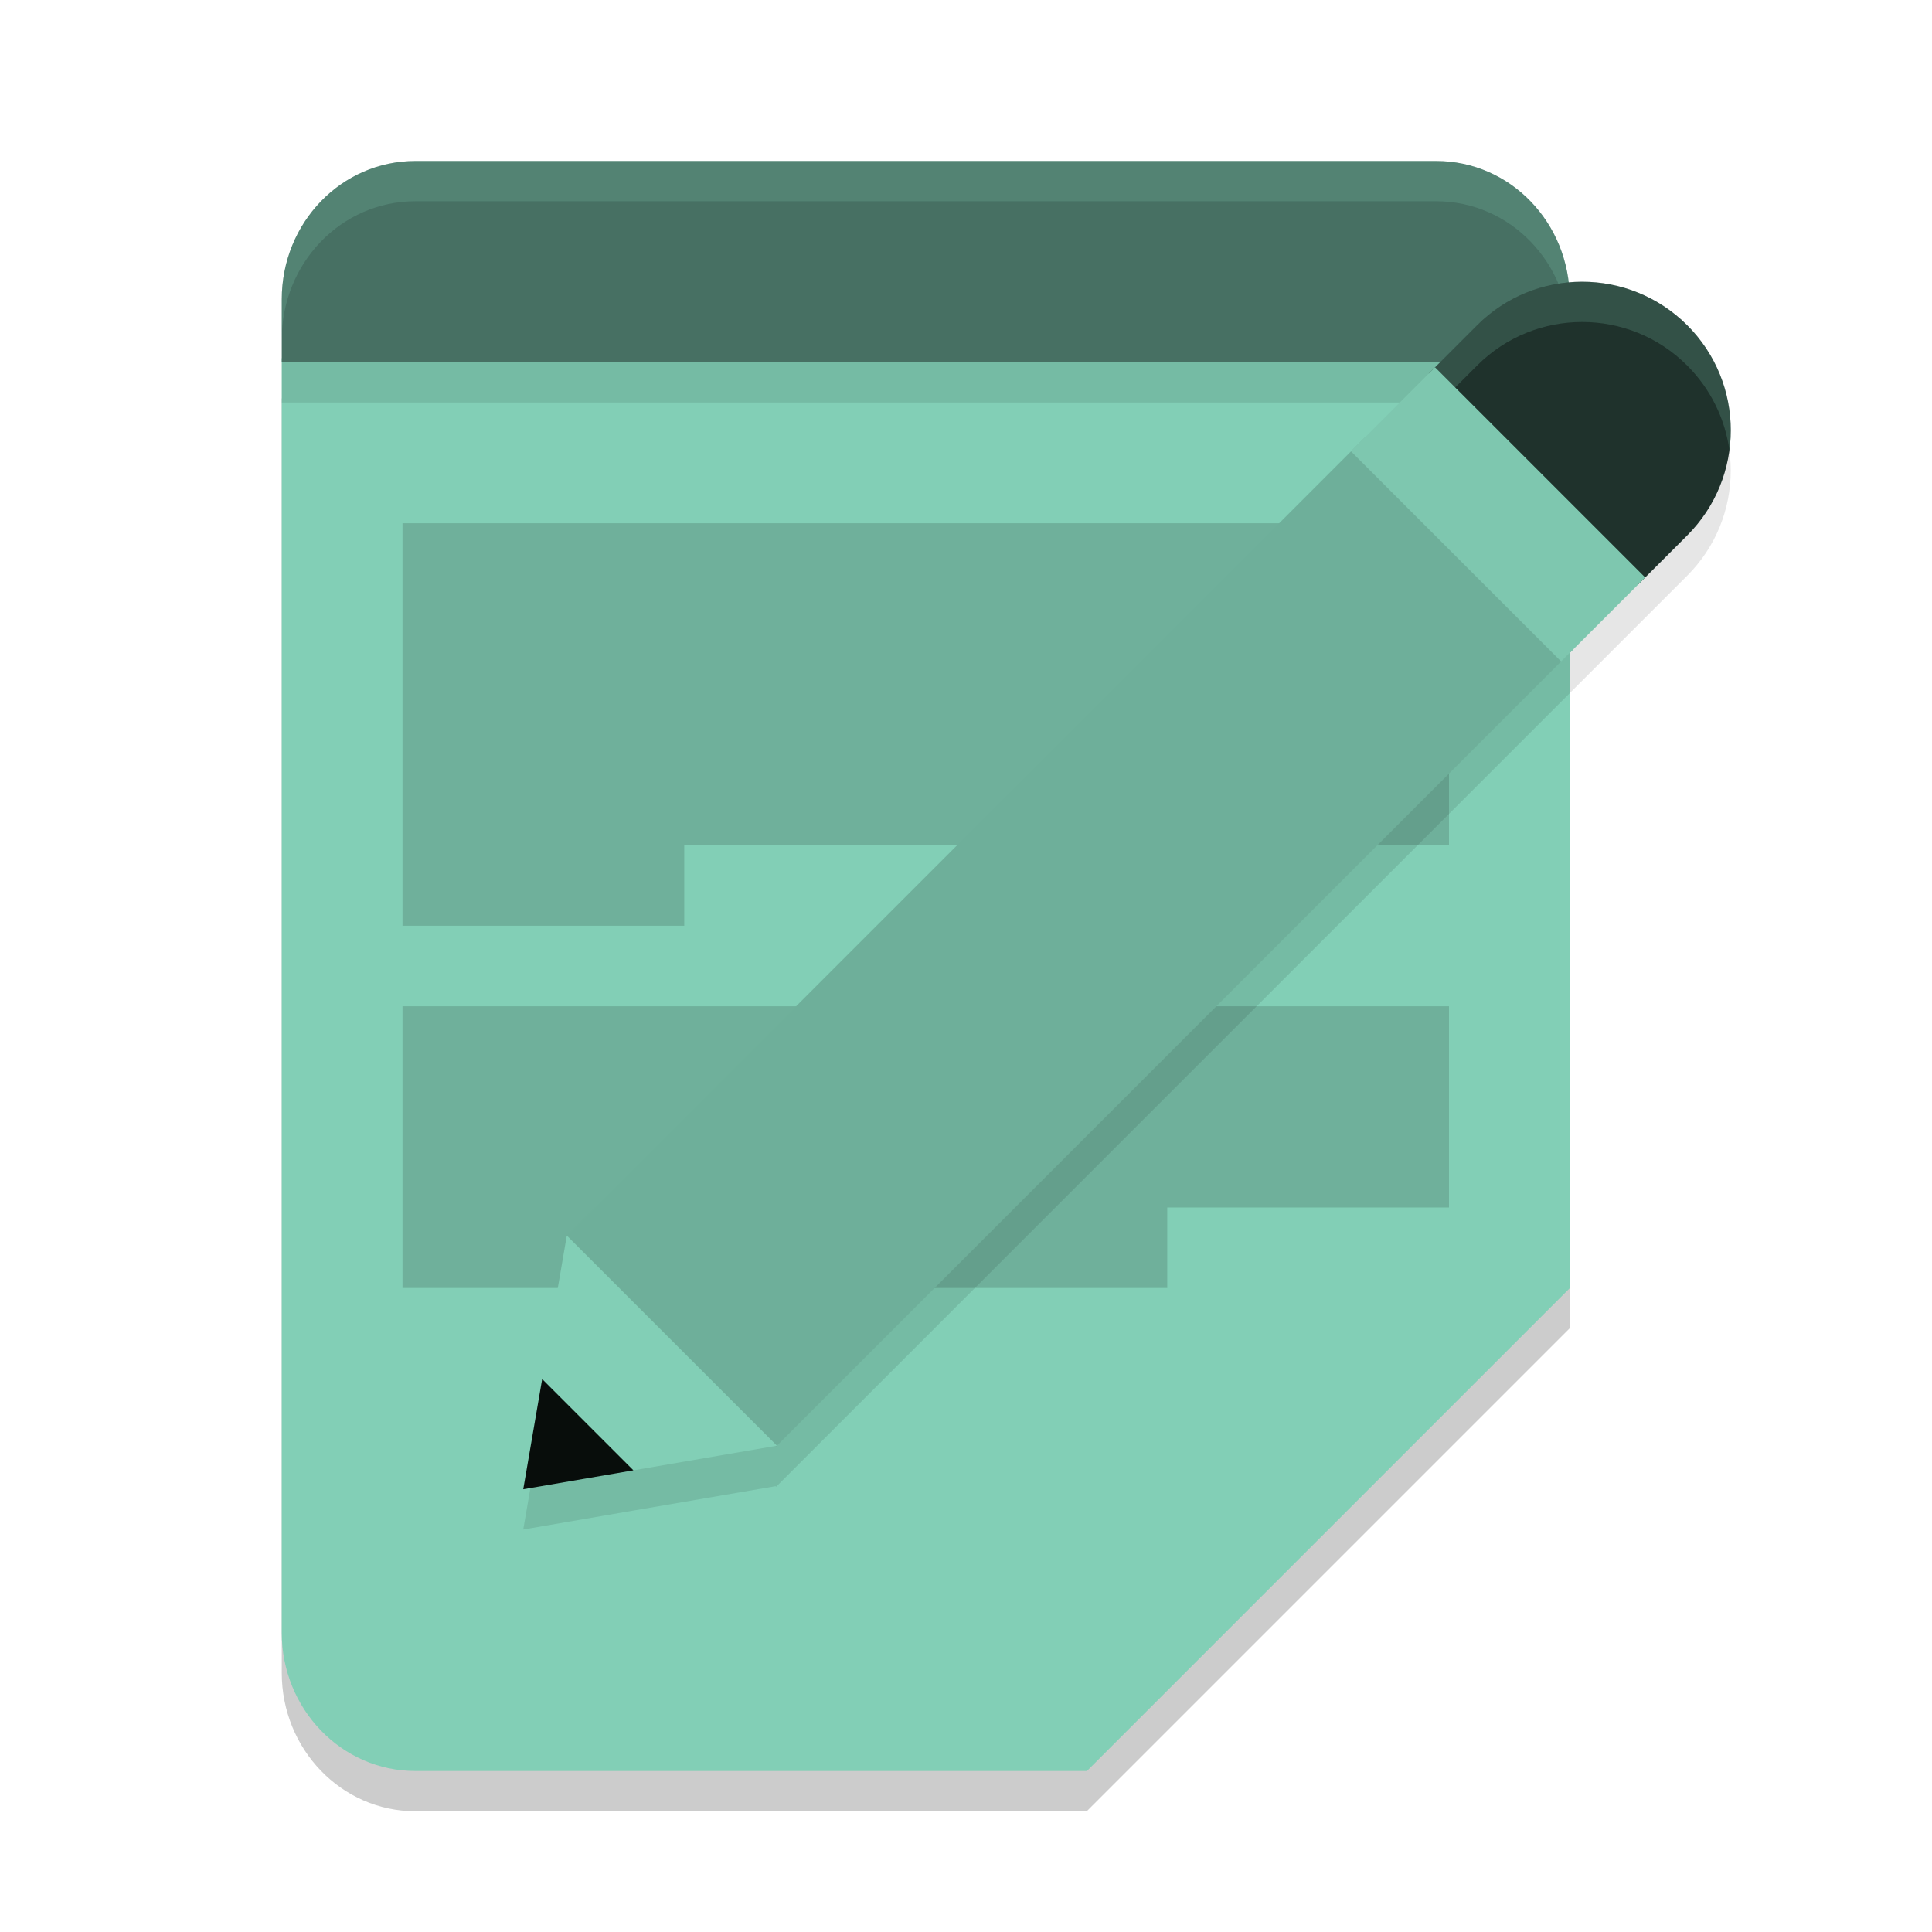
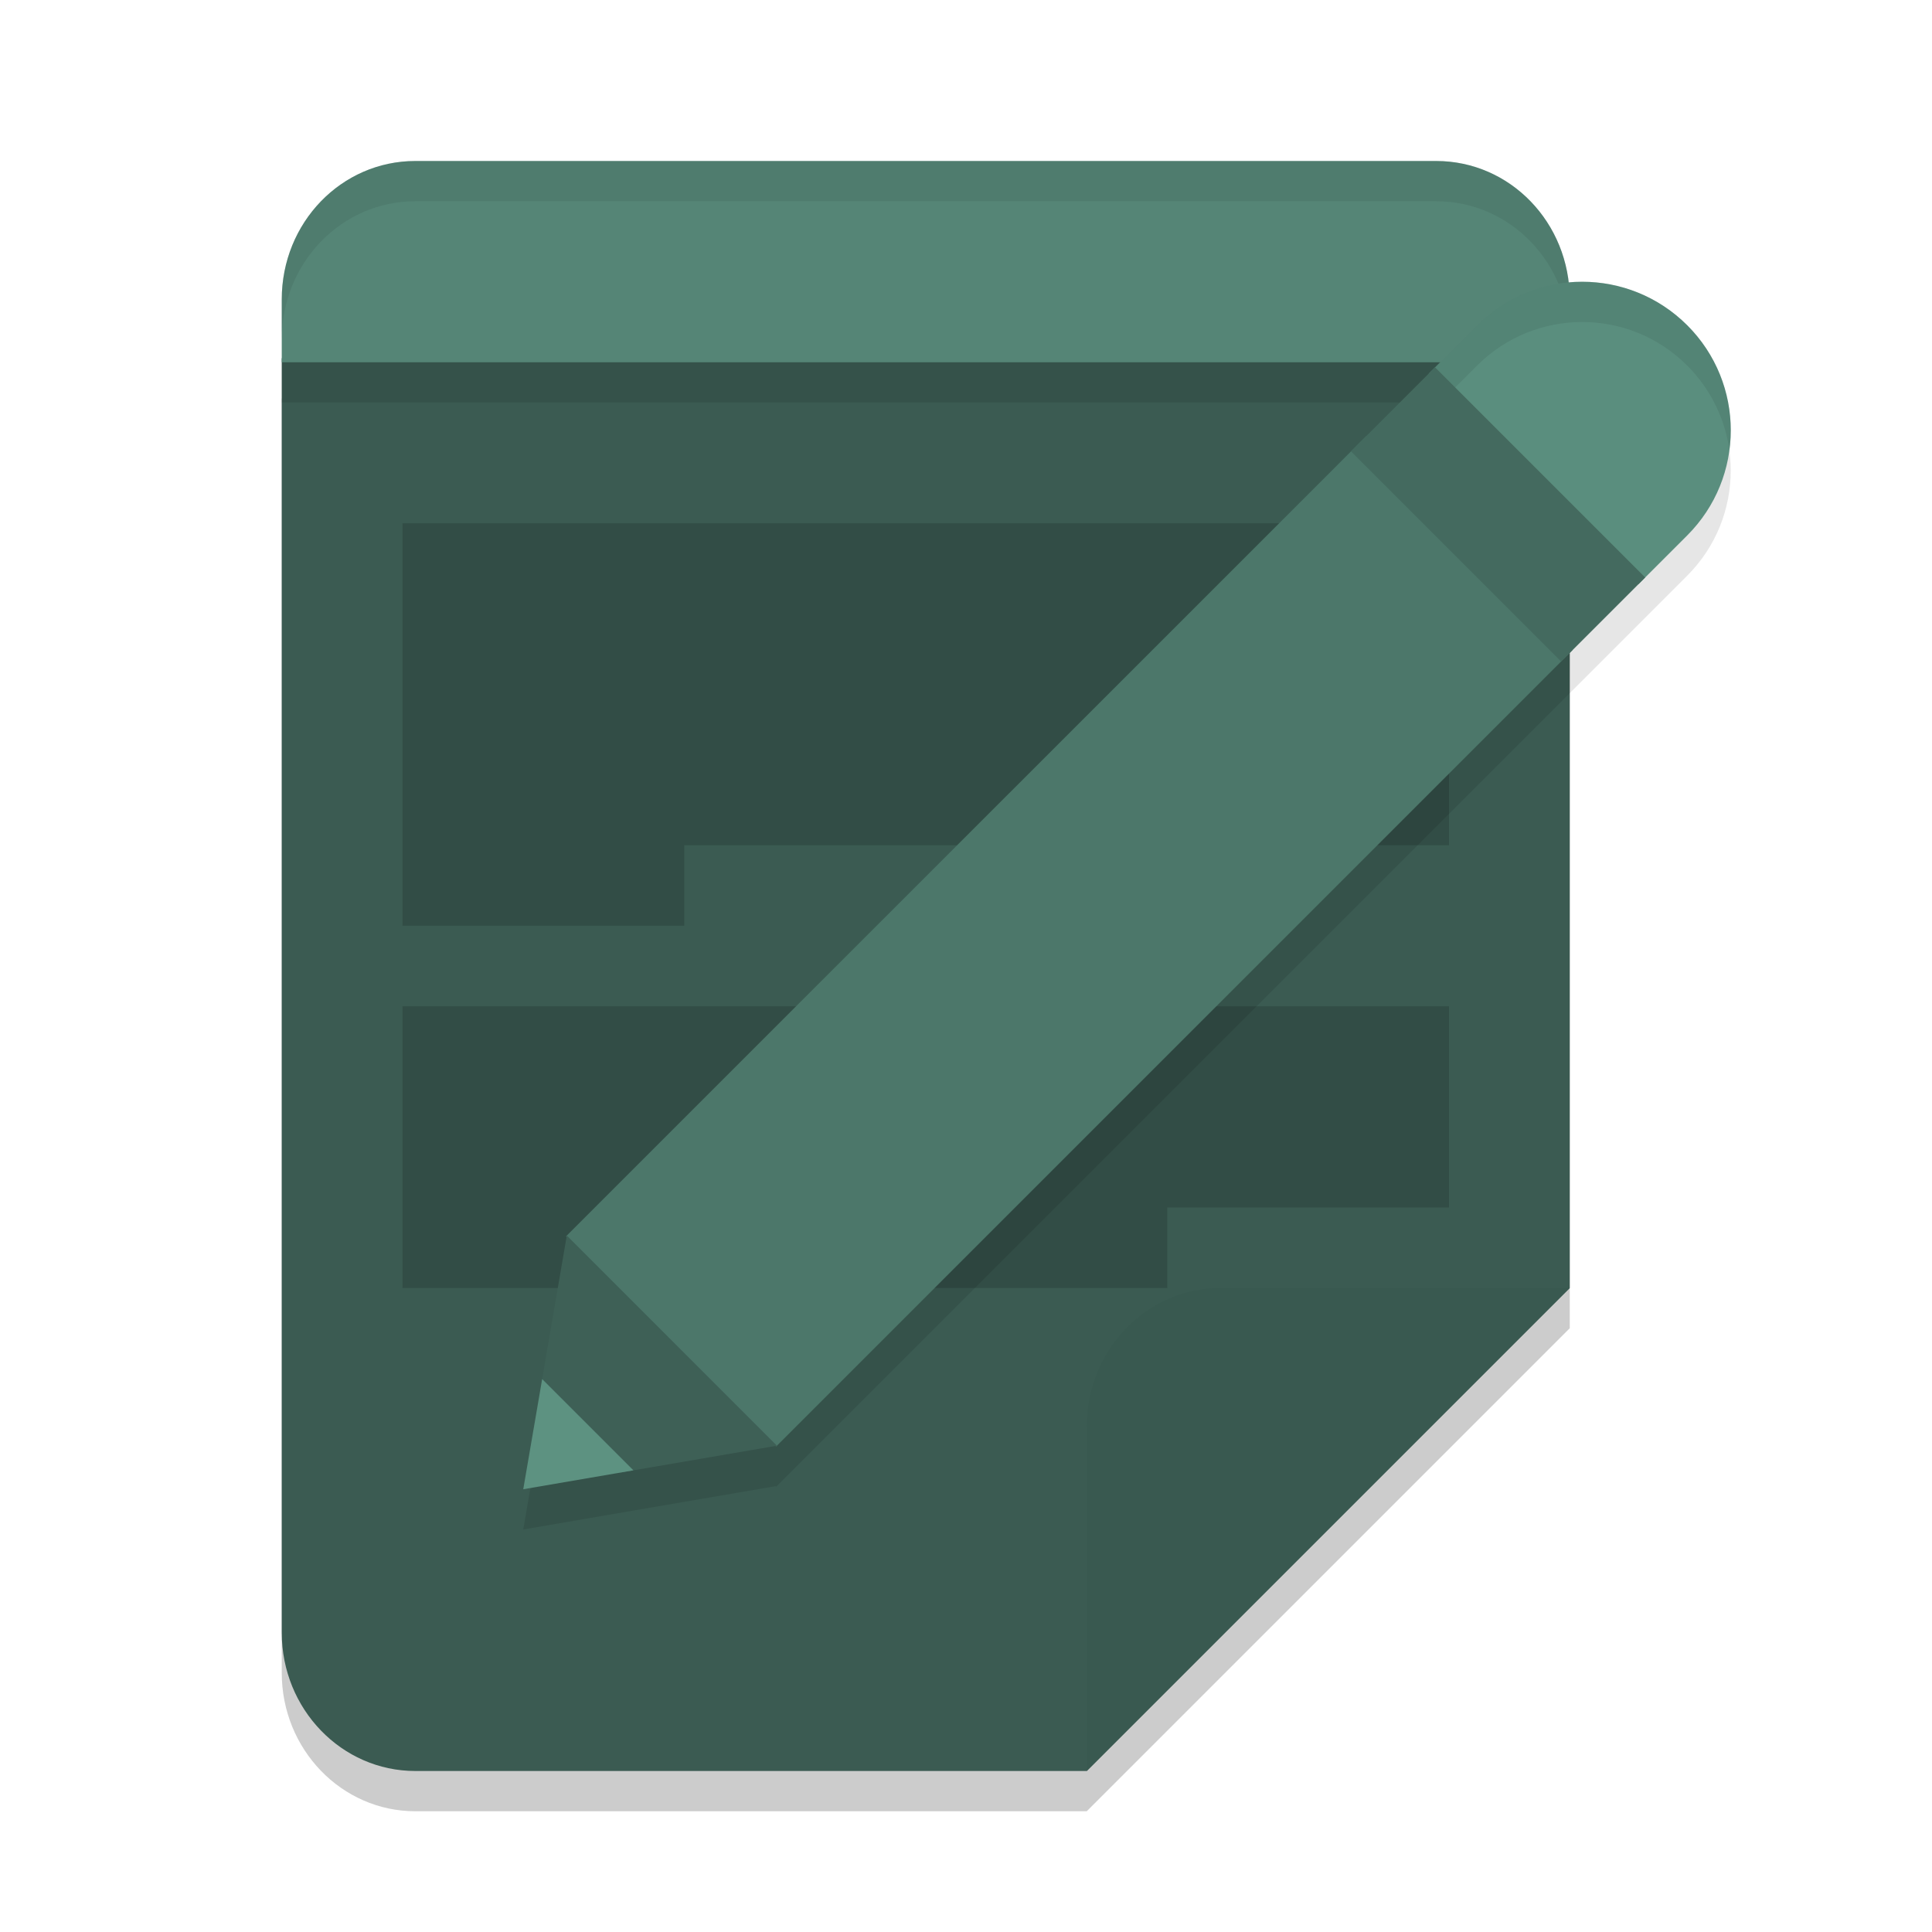
<svg xmlns="http://www.w3.org/2000/svg" width="48" height="48" version="1.1">
  <path style="opacity:0.2" d="M 7,9.9 V 41.561 C 7,43.46 8.486,45 10.318,45 H 27 L 39,33 V 9.9 Z" />
-   <path style="fill:#82cfb6" d="M 7,8.9 V 40.561 C 7,42.46 8.486,44 10.318,44 H 27 L 39,32 V 8.9 Z" />
+   <path style="fill:#3b5b52" d="M 7,8.9 V 40.561 C 7,42.46 8.486,44 10.318,44 H 27 L 39,32 V 8.9 Z" />
  <rect style="opacity:0.1" width="32" height="1" x="7" y="9" />
-   <path fill="#477063" d="M 10.318,4 C 8.48,4 7,5.534 7,7.439 v 1.561 l 32,8.97e-5 V 7.439 C 39,5.534 37.52,4 35.682,4 Z" />
-   <path style="opacity:0.2;fill:#82cfb6" d="M 10.318,4 C 8.48,4 7,5.534 7,7.439 v 1 C 7,6.534 8.48,5 10.318,5 H 35.682 C 37.52,5 39,6.534 39,8.439 v -1 C 39,5.534 37.52,4 35.682,4 Z" />
+   <path fill="#558576" d="M 10.318,4 C 8.48,4 7,5.534 7,7.439 v 1.561 l 32,8.97e-5 V 7.439 C 39,5.534 37.52,4 35.682,4 Z" />
+   <path style="opacity:0.2;fill:#39584f" d="M 10.318,4 C 8.48,4 7,5.534 7,7.439 v 1 C 7,6.534 8.48,5 10.318,5 H 35.682 C 37.52,5 39,6.534 39,8.439 v -1 C 39,5.534 37.52,4 35.682,4 Z" />
  <path style="opacity:0.15" d="m 17,21 v 2 H 10 V 13 h 26 v 8 z" />
  <path style="opacity:0.15" d="m 29,30 v 2 H 10 v -7 h 26 v 5 z" />
  <path style="opacity:0.1" d="m 39.309,8 c -0.945,0 -1.89,0.361 -2.611,1.082 l -2.088,2.088 -1.045,1.045 -19.502,19.502 0.014,0.014 -0.605,3.531 L 13,38 l 2.738,-0.471 3.531,-0.605 0.014,0.014 19.502,-19.502 1.045,-1.045 2.088,-2.088 c 1.442,-1.442 1.442,-3.78 0,-5.221 C 41.198,8.361 40.253,8 39.309,8 Z" />
-   <path style="fill:#6eaf9a" d="M 33.941,10.839 14.062,30.717 19.283,35.937 39.069,16.151 Z" />
-   <path style="fill:#1f322c" d="m 39.309,7 c -0.945,0 -1.89,0.361 -2.611,1.082 l -1.202,1.202 5.211,5.23 1.212,-1.212 c 1.442,-1.442 1.442,-3.78 0,-5.221 C 41.198,7.361 40.253,7 39.309,7 Z" />
-   <path style="fill:#82cfb6" d="m 15.411,36.586 3.892,-0.668 -5.221,-5.221 -0.66,3.846 z" />
-   <path fill="#080d0b" d="m 13,37 2.737,-0.47 -2.267,-2.267 z m 0,0" />
-   <path style="opacity:0.2;fill:#82cfb6" d="m 39.309,7 c -0.945,0 -1.89,0.361 -2.611,1.082 l -2.088,2.088 0.5,0.5 1.588,-1.588 C 37.418,8.361 38.364,8 39.309,8 c 0.945,0 1.889,0.361 2.609,1.082 0.593,0.593 0.944,1.338 1.049,2.109 C 43.117,10.087 42.767,8.93 41.918,8.082 41.198,7.361 40.253,7 39.309,7 Z" />
-   <path style="fill:#7ec7af" d="m 33.565,11.214 5.221,5.221 2.088,-2.088 -5.221,-5.221 z m 0,0" />
-   <path style="fill:#82cfb6" d="m 39,32 v 0 H 30.318 C 28.486,32 27,33.54 27,35.439 V 44 Z" />
+   <path style="fill:#4c776a" d="M 33.941,10.839 14.062,30.717 19.283,35.937 39.069,16.151 Z" />
+   <path style="fill:#5a8e7e" d="m 39.309,7 c -0.945,0 -1.89,0.361 -2.611,1.082 l -1.202,1.202 5.211,5.23 1.212,-1.212 c 1.442,-1.442 1.442,-3.78 0,-5.221 C 41.198,7.361 40.253,7 39.309,7 Z" />
+   <path style="fill:#3e6056" d="m 15.411,36.586 3.892,-0.668 -5.221,-5.221 -0.66,3.846 z" />
+   <path fill="#5d9281" d="m 13,37 2.737,-0.47 -2.267,-2.267 z m 0,0" />
+   <path style="opacity:0.2;fill:#39584f" d="m 39.309,7 c -0.945,0 -1.89,0.361 -2.611,1.082 l -2.088,2.088 0.5,0.5 1.588,-1.588 C 37.418,8.361 38.364,8 39.309,8 c 0.945,0 1.889,0.361 2.609,1.082 0.593,0.593 0.944,1.338 1.049,2.109 C 43.117,10.087 42.767,8.93 41.918,8.082 41.198,7.361 40.253,7 39.309,7 Z" />
+   <path style="fill:#446a5f" d="m 33.565,11.214 5.221,5.221 2.088,-2.088 -5.221,-5.221 z m 0,0" />
+   <path style="fill:#395950" d="m 39,32 v 0 H 30.318 C 28.486,32 27,33.54 27,35.439 V 44 Z" />
</svg>
